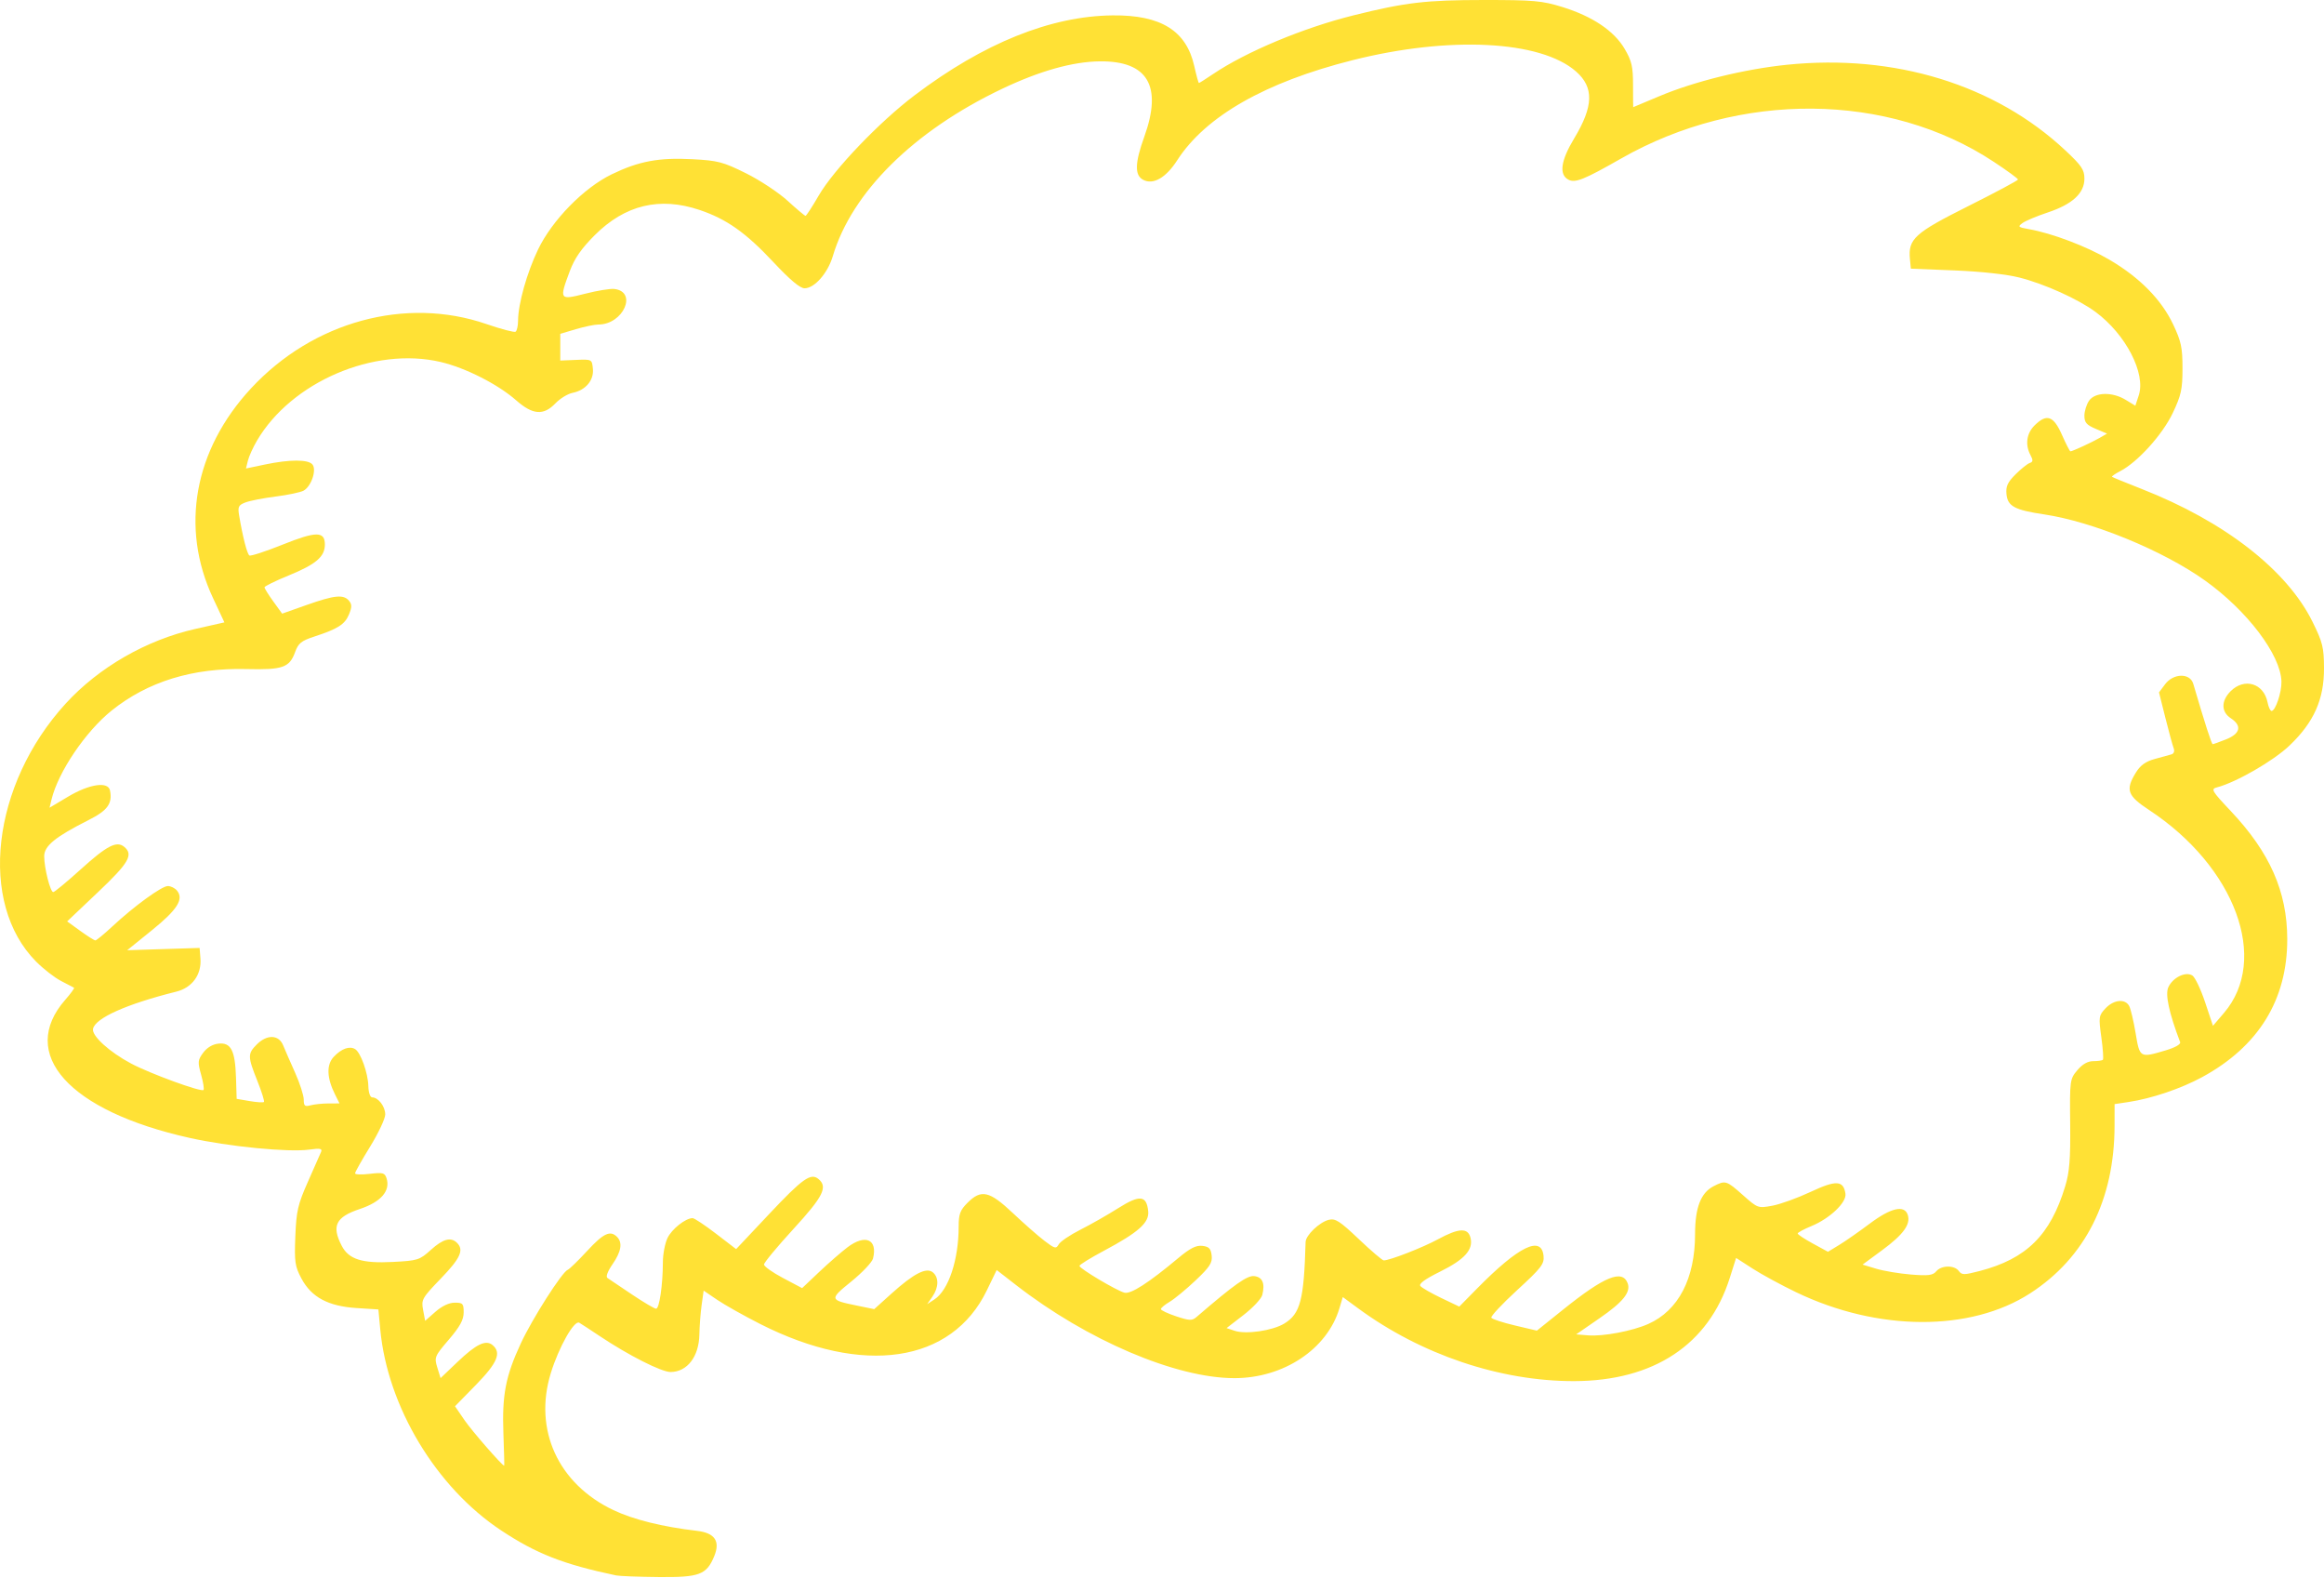
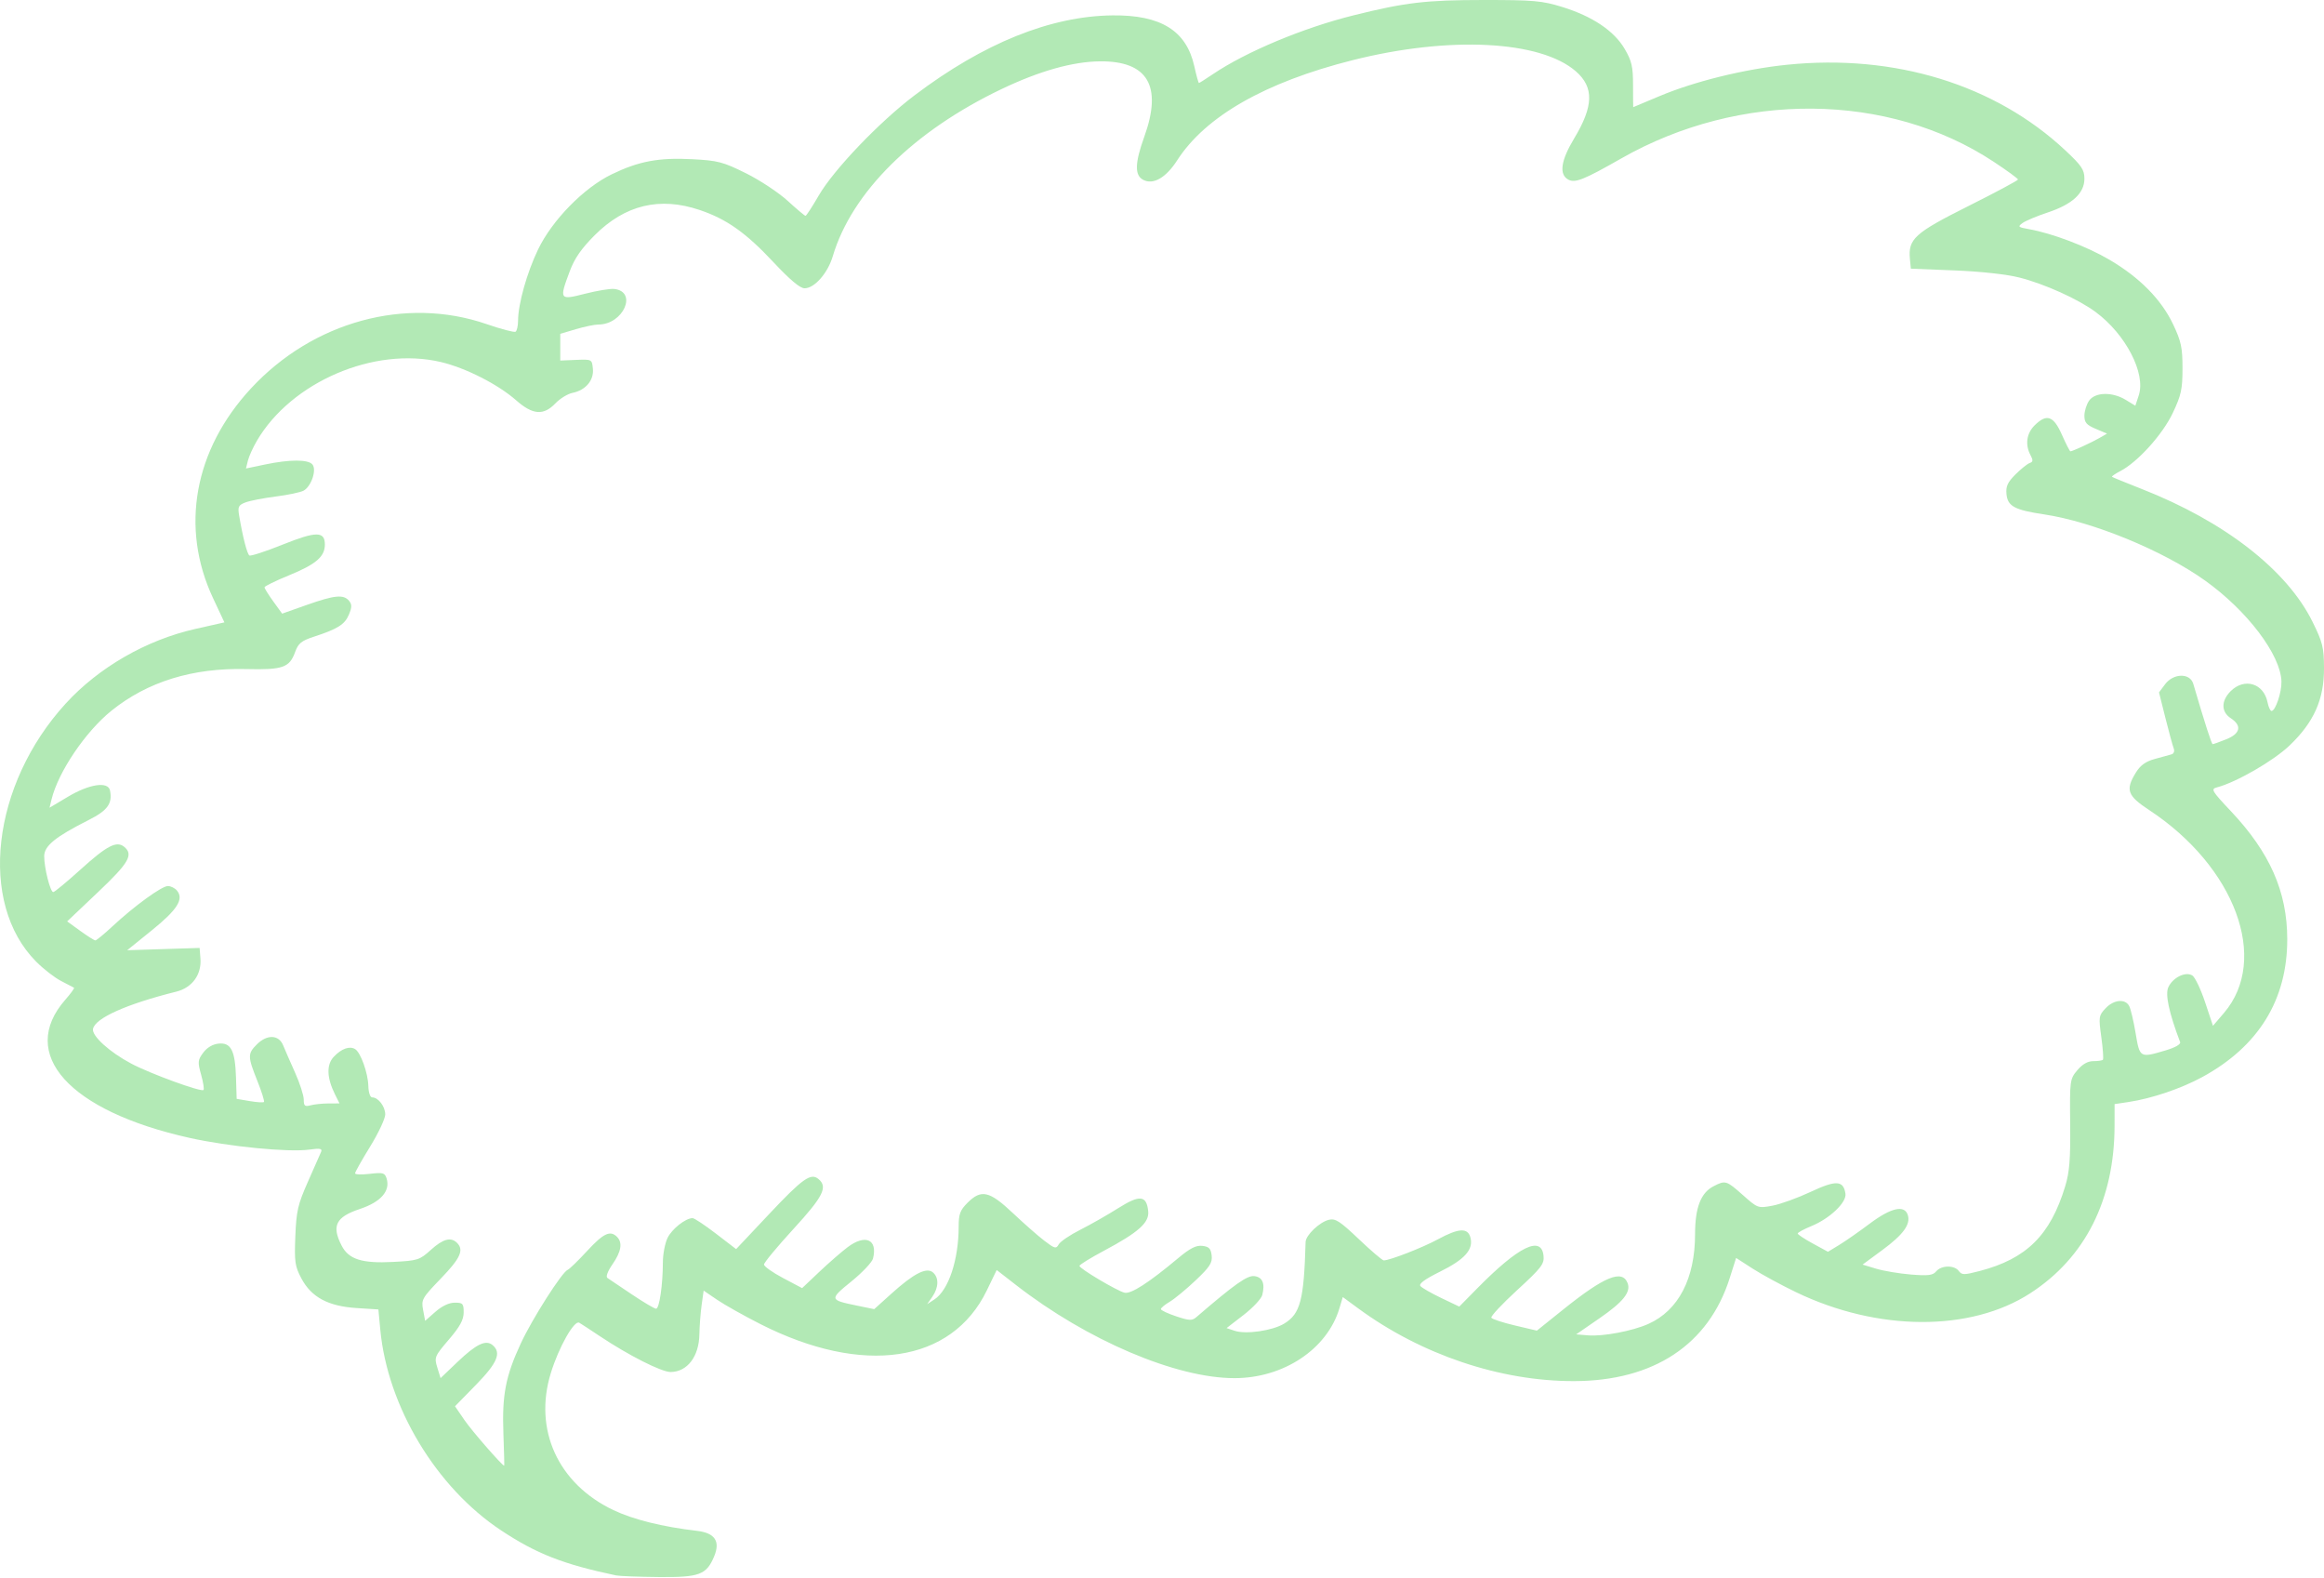
<svg xmlns="http://www.w3.org/2000/svg" id="svg3371" version="1.1" width="962.534" height="652.988" viewBox="0 0 962.534 652.988">
  <defs id="defs3375" />
  <g id="layer6" transform="translate(-752.4964,149.4523)">
-     <path transform="translate(-869.202,-811.3339)" id="path3431" style="display:inline;fill:#FFE135" d="m 1830.194,1255.406 c -0.592,-15.982 0.911,-23.739 7.236,-37.349 4.744,-10.209 17.07,-29.524 19.414,-30.424 0.705,-0.27 4.323,-3.786 8.041,-7.812 6.762,-7.323 9.55,-8.636 12.365,-5.821 2.378,2.378 1.766,6.106 -1.86,11.339 -2.036,2.938 -2.864,5.181 -2.103,5.692 0.691,0.464 5.232,3.516 10.091,6.781 4.858,3.266 9.383,5.938 10.054,5.938 1.353,0 2.791,-9.827 2.808,-19.186 0,-3.334 0.864,-7.858 1.906,-10.055 1.771,-3.732 7.477,-8.259 10.41,-8.259 0.712,0 5.059,2.885 9.661,6.412 l 8.366,6.412 13.619,-14.464 c 13.939,-14.804 17.307,-17.198 20.484,-14.56 3.962,3.288 1.99,7.22 -10.373,20.693 -6.703,7.305 -12.188,13.923 -12.188,14.707 0,0.784 3.553,3.304 7.894,5.6 l 7.894,4.175 7.106,-6.727 c 3.908,-3.7 9.184,-8.293 11.724,-10.208 7.361,-5.548 12.523,-3.252 10.531,4.685 -0.383,1.527 -4.416,5.794 -8.962,9.482 -9.179,7.448 -9.131,7.663 2.26,9.999 l 7.198,1.476 7.177,-6.464 c 9.225,-8.309 14.447,-10.983 17.117,-8.767 2.543,2.111 2.455,6.246 -0.214,10.084 l -2.15,3.091 3.021,-1.984 c 5.847,-3.839 10.028,-16.414 10.028,-30.158 0,-5.159 0.602,-6.777 3.654,-9.829 5.695,-5.695 9.057,-4.937 18.777,4.232 4.598,4.337 10.489,9.51 13.091,11.495 4.287,3.27 4.843,3.408 5.927,1.47 0.658,-1.176 4.671,-3.892 8.919,-6.036 4.247,-2.144 11.315,-6.167 15.706,-8.941 8.943,-5.648 11.764,-5.355 12.432,1.292 0.474,4.718 -4.026,8.715 -18.485,16.419 -5.511,2.937 -10.011,5.722 -9.999,6.189 0.029,1.108 15.361,10.232 18.631,11.087 2.645,0.692 9.963,-4.008 22.271,-14.304 4.904,-4.103 7.415,-5.378 10,-5.081 2.761,0.318 3.534,1.119 3.864,4.006 0.344,3.01 -0.764,4.722 -6.666,10.303 -3.893,3.682 -8.719,7.663 -10.725,8.848 -2.005,1.185 -3.646,2.55 -3.646,3.034 0,0.484 2.846,1.825 6.325,2.981 5.549,1.843 6.585,1.878 8.438,0.283 15.754,-13.557 21.003,-17.271 23.925,-16.929 3.399,0.398 4.515,3.024 3.315,7.803 -0.395,1.573 -3.885,5.304 -7.756,8.29 l -7.038,5.43 3.357,1.119 c 4.682,1.561 15.683,-0.039 20.528,-2.986 6.675,-4.059 8.162,-9.739 8.847,-33.803 0.08,-2.79 5.737,-8.194 9.592,-9.161 2.722,-0.683 4.551,0.491 12.457,8.001 5.096,4.841 9.739,8.802 10.317,8.802 2.501,0 16.032,-5.267 22.423,-8.729 8.703,-4.714 12.44,-4.89 13.508,-0.637 1.234,4.917 -2.422,8.982 -12.614,14.025 -6.272,3.104 -8.903,5.029 -8.135,5.954 0.624,0.752 4.502,2.977 8.616,4.943 l 7.482,3.576 7.415,-7.531 c 17.196,-17.465 26.645,-22.086 27.492,-13.444 0.328,3.347 -0.932,4.977 -10.949,14.163 -6.226,5.71 -11.029,10.851 -10.674,11.426 0.355,0.575 4.743,2.011 9.751,3.191 l 9.105,2.147 10.92,-8.761 c 17.065,-13.692 24.44,-16.705 26.669,-10.896 1.416,3.689 -1.854,7.776 -11.601,14.5 l -9.711,6.699 4.934,0.41 c 6.18,0.513 18.362,-1.792 24.934,-4.719 12.475,-5.556 19.375,-18.803 19.375,-37.196 0,-10.923 2.37,-17.092 7.606,-19.8 4.963,-2.567 5.35,-2.451 12.236,3.665 6.106,5.423 6.244,5.473 12.21,4.358 3.319,-0.62 10.447,-3.198 15.84,-5.729 10.521,-4.937 13.569,-4.773 14.392,0.775 0.534,3.602 -6.468,10.263 -14.079,13.393 -3.133,1.288 -5.698,2.675 -5.7,3.081 0,0.406 2.817,2.275 6.266,4.152 l 6.271,3.413 4.667,-2.837 c 2.567,-1.56 8.266,-5.538 12.666,-8.839 8.759,-6.572 14.374,-7.841 15.734,-3.555 1.23,3.877 -1.858,8.116 -10.608,14.559 l -8.125,5.983 5.625,1.698 c 3.094,0.934 9.575,2.02 14.403,2.414 7.182,0.586 9.084,0.346 10.466,-1.318 2.123,-2.558 7.536,-2.64 9.369,-0.143 1.238,1.687 2.168,1.687 8.613,0.01 19.431,-5.068 29.292,-14.828 35.44,-35.075 1.794,-5.909 2.221,-11.253 2.066,-25.884 -0.191,-18.025 -0.125,-18.521 2.96,-22.188 2.095,-2.489 4.309,-3.75 6.586,-3.75 1.887,0 3.687,-0.256 4,-0.57 0.313,-0.313 0.023,-4.527 -0.646,-9.363 -1.155,-8.357 -1.069,-8.949 1.732,-11.93 3.42,-3.64 8.168,-4.099 9.82,-0.95 0.631,1.203 1.827,6.266 2.657,11.25 1.708,10.253 1.747,10.275 12.41,7.108 3.999,-1.188 6.36,-2.536 6.018,-3.438 -4.615,-12.175 -6.242,-19.726 -4.89,-22.693 1.845,-4.048 7.151,-6.652 9.954,-4.884 1.108,0.699 3.482,5.671 5.277,11.05 l 3.263,9.779 4.558,-5.325 c 18.901,-22.082 4.687,-60.555 -31.054,-84.053 -8.998,-5.916 -9.842,-8.332 -5.415,-15.496 1.861,-3.011 4.054,-4.584 7.812,-5.603 2.874,-0.779 5.987,-1.639 6.918,-1.91 1.005,-0.293 1.369,-1.335 0.896,-2.567 -0.438,-1.141 -1.982,-6.802 -3.431,-12.58 l -2.635,-10.506 2.499,-3.347 c 3.464,-4.639 10.352,-4.77 11.689,-0.222 4.863,16.544 7.587,25 8.055,25 0.308,0 2.821,-0.905 5.585,-2.011 5.897,-2.36 6.612,-5.642 1.9,-8.729 -4.025,-2.637 -4.048,-7.2 -0.056,-11.192 5.688,-5.688 13.701,-3.283 15.274,4.582 0.396,1.98 1.144,3.599 1.662,3.599 1.626,0 4.234,-7.744 4.108,-12.195 -0.313,-11.035 -14.177,-29.338 -31.686,-41.833 -17.342,-12.375 -46.473,-24.345 -66.548,-27.346 -12.306,-1.839 -15.161,-3.371 -15.649,-8.395 -0.314,-3.231 0.456,-4.914 3.75,-8.198 2.28,-2.272 4.929,-4.389 5.887,-4.705 1.379,-0.454 1.444,-1.13 0.312,-3.244 -2.291,-4.28 -1.665,-8.963 1.639,-12.267 5.029,-5.029 7.874,-4.075 11.36,3.807 1.672,3.781 3.26,6.875 3.529,6.875 0.839,0 8.77,-3.642 12.043,-5.531 l 3.125,-1.803 -4.688,-1.975 c -3.81,-1.605 -4.688,-2.622 -4.688,-5.43 0,-1.9 0.876,-4.705 1.946,-6.233 2.497,-3.565 9.614,-3.723 15.166,-0.338 l 3.987,2.431 1.418,-4.297 c 2.999,-9.087 -5.4,-25.299 -17.883,-34.521 -7.211,-5.327 -21.004,-11.561 -31.509,-14.242 -5.288,-1.349 -15.921,-2.52 -26.875,-2.96 l -18.125,-0.727 -0.386,-3.983 c -0.804,-8.304 1.945,-10.798 24.158,-21.916 11.331,-5.671 20.603,-10.63 20.603,-11.018 0,-0.389 -4.536,-3.699 -10.08,-7.357 -43.687,-28.821 -105.152,-29.353 -154.295,-1.334 -15.421,8.792 -19.052,10.244 -21.86,8.741 -3.95,-2.114 -3.138,-7.861 2.41,-17.06 8.05,-13.348 8.265,-21.139 0.764,-27.725 -14.647,-12.86 -52.448,-14.77 -92.526,-4.675 -36.173,9.111 -60.917,23.231 -72.648,41.454 -4.688,7.282 -9.975,10.293 -14.151,8.058 -3.534,-1.891 -3.387,-6.988 0.512,-17.796 7.579,-21.012 1.467,-31.418 -18.343,-31.231 -11.279,0.106 -24.96,3.95 -40.624,11.413 -36.502,17.392 -62.166,42.765 -70.026,69.231 -2.099,7.069 -7.596,13.324 -11.708,13.324 -1.865,0 -6.076,-3.536 -12.909,-10.84 -11.399,-12.185 -19.382,-17.826 -30.555,-21.59 -16.524,-5.566 -30.886,-2.113 -43.444,10.445 -5.519,5.519 -8.352,9.596 -10.312,14.844 -4.46,11.937 -4.339,12.116 6.359,9.381 4.984,-1.274 10.412,-2.159 12.061,-1.966 9.784,1.144 3.714,14.726 -6.581,14.726 -1.562,0 -5.754,0.866 -9.316,1.923 l -6.477,1.923 0,5.536 0,5.536 6.562,-0.272 c 6.531,-0.271 6.564,-0.253 6.949,3.716 0.46,4.75 -3.027,8.852 -8.446,9.936 -1.984,0.397 -5.165,2.348 -7.07,4.336 -4.919,5.134 -9.395,4.795 -16.241,-1.231 -7.558,-6.653 -20.956,-13.46 -31.271,-15.887 -27.528,-6.478 -61.815,8.208 -76.129,32.608 -1.613,2.75 -3.292,6.46 -3.731,8.244 l -0.797,3.244 7.899,-1.655 c 10.207,-2.138 17.855,-2.145 19.621,-0.017 1.861,2.242 -0.488,9.147 -3.695,10.863 -1.285,0.688 -6.46,1.773 -11.5,2.412 -5.04,0.639 -10.67,1.734 -12.509,2.434 -2.926,1.112 -3.259,1.785 -2.658,5.374 1.498,8.938 3.317,16.016 4.268,16.603 0.55,0.34 6.691,-1.665 13.647,-4.456 14.019,-5.624 17.602,-5.639 17.602,-0.071 0,5.035 -3.666,8.17 -14.939,12.78 -5.534,2.262 -10.061,4.481 -10.061,4.93 0,0.449 1.644,3.086 3.653,5.859 l 3.653,5.043 10.188,-3.605 c 11.491,-4.066 15.258,-4.439 17.506,-1.731 1.241,1.495 1.236,2.644 -0.023,5.684 -1.706,4.117 -4.607,5.962 -14.419,9.167 -5.319,1.737 -6.567,2.752 -7.893,6.418 -2.317,6.408 -5.139,7.39 -20.163,7.013 -22.256,-0.558 -40.909,5.193 -55.873,17.227 -10.766,8.658 -22.041,25.336 -24.817,36.711 l -0.847,3.47 7.691,-4.581 c 8.818,-5.253 16.574,-6.402 17.353,-2.572 1.098,5.402 -0.989,8.294 -8.841,12.248 -13.759,6.929 -18.415,10.714 -18.415,14.972 0,4.885 2.521,14.868 3.754,14.868 0.526,0 5.647,-4.239 11.379,-9.421 10.872,-9.829 14.888,-11.906 18.008,-9.316 3.914,3.248 1.964,6.614 -10.886,18.79 l -12.745,12.077 5.432,3.935 c 2.988,2.164 5.801,3.935 6.253,3.935 0.451,0 3.6,-2.588 6.997,-5.752 9.076,-8.452 20.483,-16.748 23.027,-16.748 1.223,0 2.917,0.836 3.766,1.859 2.935,3.536 0.188,7.901 -10.313,16.388 l -10.298,8.323 15,-0.473 15,-0.473 0.341,4.375 c 0.518,6.658 -3.423,12.079 -9.971,13.713 -20.663,5.158 -33.664,10.974 -34.525,15.444 -0.555,2.885 6.871,9.617 15.847,14.366 7.916,4.188 28.959,11.867 29.91,10.915 0.34,-0.34 -0.106,-3.201 -0.99,-6.358 -1.465,-5.232 -1.386,-6.038 0.889,-9.098 1.576,-2.12 3.917,-3.5 6.352,-3.744 5.148,-0.515 6.866,2.85 7.216,14.13 l 0.272,8.745 5.376,0.918 c 2.957,0.505 5.621,0.672 5.922,0.372 0.3,-0.3 -0.93,-4.232 -2.734,-8.738 -4.037,-10.085 -4.054,-11.255 -0.211,-15.098 4.226,-4.226 9.078,-4.062 10.895,0.369 0.775,1.891 3.013,7.016 4.973,11.39 1.96,4.374 3.563,9.362 3.563,11.083 0,2.636 0.444,3.011 2.812,2.377 1.547,-0.414 4.879,-0.761 7.404,-0.771 l 4.592,-0.017 -1.851,-3.711 c -3.432,-6.879 -3.613,-12.304 -0.521,-15.595 3.164,-3.368 6.564,-4.584 8.856,-3.168 2.297,1.42 5.322,9.886 5.462,15.287 0.07,2.696 0.747,4.688 1.595,4.688 2.514,0 5.402,3.778 5.402,7.069 0,1.727 -2.812,7.71 -6.25,13.296 -3.438,5.586 -6.25,10.575 -6.25,11.087 0,0.512 2.752,0.605 6.115,0.207 5.428,-0.643 6.208,-0.432 6.939,1.871 1.65,5.199 -2.341,9.779 -11.047,12.676 -9.997,3.327 -11.807,6.972 -7.55,15.205 2.921,5.649 8.388,7.386 21.178,6.729 10.317,-0.53 11.083,-0.772 15.733,-4.973 5.089,-4.597 8.331,-5.466 10.881,-2.916 2.942,2.942 1.387,6.36 -6.706,14.743 -7.79,8.069 -8.163,8.728 -7.36,13.01 l 0.846,4.51 4.278,-3.756 c 2.698,-2.369 5.647,-3.756 7.985,-3.756 3.351,0 3.705,0.39 3.695,4.062 -0.013,3.049 -1.541,5.85 -6.141,11.224 -5.893,6.884 -6.078,7.331 -4.782,11.555 l 1.349,4.394 7.021,-6.697 c 7.746,-7.388 11.713,-9.3 14.499,-6.988 3.803,3.156 2.049,7.367 -6.861,16.473 l -8.676,8.867 3.929,5.742 c 3.052,4.46 15.611,18.867 16.448,18.867 0.09,0 -0.06,-6.005 -0.331,-13.344 z m 46.681,58.776 c -21.936,-4.633 -32.992,-8.961 -47.63,-18.645 -26.939,-17.823 -47.057,-51.264 -50.05,-83.195 l -0.776,-8.284 -9.017,-0.579 c -11.775,-0.756 -18.712,-4.468 -22.854,-12.229 -2.694,-5.049 -2.953,-6.841 -2.529,-17.5 0.416,-10.45 1.038,-13.15 5.181,-22.5 2.59,-5.844 5.048,-11.418 5.463,-12.386 0.612,-1.427 -0.318,-1.614 -4.891,-0.987 -8.617,1.181 -33.411,-1.25 -49.623,-4.866 -49.918,-11.133 -71.121,-34.735 -51.39,-57.206 2.24,-2.551 3.857,-4.783 3.594,-4.959 -0.263,-0.176 -2.653,-1.423 -5.31,-2.771 -2.657,-1.348 -7.328,-4.964 -10.379,-8.037 -24.077,-24.244 -18.463,-73.25 12.24,-106.844 13.681,-14.969 33.397,-26.323 53.638,-30.888 l 12.098,-2.728 -4.731,-10.102 c -13.653,-29.149 -7.821,-61.337 15.716,-86.748 25.672,-27.716 64.083,-38.207 97.594,-26.656 6.046,2.084 11.451,3.506 12.012,3.16 0.56,-0.346 1.027,-2.425 1.037,-4.618 0.033,-6.908 3.674,-19.857 8.276,-29.425 5.854,-12.171 18.977,-25.557 30.534,-31.147 11.21,-5.422 19.484,-6.971 33.365,-6.245 10.571,0.553 12.698,1.11 22.174,5.805 5.765,2.857 13.547,7.996 17.295,11.421 3.747,3.425 7.082,6.227 7.411,6.227 0.329,0 2.781,-3.769 5.45,-8.377 6.215,-10.729 25.081,-30.456 39.701,-41.512 28.593,-21.624 56.374,-32.837 82.026,-33.11 20.014,-0.213 30.547,6.324 33.831,20.997 0.862,3.851 1.73,7.002 1.93,7.002 0.2,0 2.805,-1.648 5.789,-3.662 13.757,-9.284 37.366,-19.159 58.221,-24.35 21.488,-5.349 29.981,-6.349 53.979,-6.356 20.673,-0.006 24.119,0.301 32.5,2.893 12.498,3.866 21.461,9.881 25.829,17.335 2.941,5.019 3.477,7.335 3.477,15.036 0,5.007 0.033,9.104 0.073,9.104 0.04,0 4.837,-2.012 10.66,-4.472 14.596,-6.165 35.259,-11.264 53.016,-13.084 44.571,-4.567 86.188,8.222 115.266,35.424 6.784,6.346 7.93,8.043 7.93,11.746 0,6.007 -4.964,10.588 -15.146,13.976 -4.532,1.508 -9.258,3.487 -10.504,4.398 -2.054,1.502 -1.808,1.736 2.63,2.519 9.598,1.693 23.902,7.113 33.317,12.624 12.518,7.328 21.558,16.488 26.441,26.791 3.342,7.052 3.887,9.605 3.887,18.202 0,8.675 -0.534,11.129 -4.035,18.519 -4.219,8.908 -14.557,20.344 -21.755,24.067 -2.099,1.086 -3.624,2.143 -3.389,2.35 0.236,0.207 5.772,2.472 12.304,5.035 34.28,13.45 60.123,33.535 70.708,54.952 4.22,8.539 4.739,10.628 4.774,19.204 0.053,12.951 -4.166,22.421 -14.289,32.076 -6.666,6.358 -22.043,15.219 -30.04,17.31 -2.635,0.689 -2.223,1.392 5.817,9.918 16.09,17.06 23.242,33.281 23.29,52.82 0.061,25.178 -11.856,44.526 -35.261,57.247 -8.703,4.73 -20.917,8.862 -30.399,10.284 l -5.851,0.877 -0.012,8.921 c -0.033,30.658 -12.118,54.664 -34.948,69.42 -24.756,16.001 -63.102,15.828 -96.917,-0.437 -6.188,-2.976 -14.317,-7.391 -18.065,-9.81 l -6.815,-4.399 -2.644,8.339 c -8.74,27.566 -31.488,42.614 -64.499,42.664 -30.614,0.047 -63.294,-10.965 -89.367,-30.113 l -6.391,-4.694 -1.396,4.66 c -5.061,16.905 -23.12,28.916 -43.472,28.916 -24.237,0 -61.041,-15.686 -90.481,-38.563 l -7.995,-6.213 -4.084,8.443 c -14.552,30.085 -51.301,35.527 -93.878,13.903 -6.688,-3.397 -14.691,-7.894 -17.785,-9.994 l -5.625,-3.818 -0.828,5.934 c -0.455,3.264 -0.877,8.762 -0.938,12.218 -0.159,9.142 -4.997,15.476 -11.878,15.551 -3.766,0.041 -17.471,-6.899 -29.482,-14.928 -3.781,-2.528 -7.556,-4.995 -8.388,-5.482 -2.075,-1.215 -8.469,10.108 -11.789,20.879 -7.218,23.414 3.035,45.835 25.933,56.709 8.291,3.938 20.352,6.929 34.622,8.588 7.382,0.858 9.706,4.285 7.127,10.511 -3.18,7.678 -6.122,8.78 -22.987,8.619 -8.329,-0.08 -16.269,-0.383 -17.644,-0.673 z" />
+     <path transform="translate(-869.202,-811.3339)" id="path3431" style="display:inline;fill:#B2E9B5" d="m 1830.194,1255.406 c -0.592,-15.982 0.911,-23.739 7.236,-37.349 4.744,-10.209 17.07,-29.524 19.414,-30.424 0.705,-0.27 4.323,-3.786 8.041,-7.812 6.762,-7.323 9.55,-8.636 12.365,-5.821 2.378,2.378 1.766,6.106 -1.86,11.339 -2.036,2.938 -2.864,5.181 -2.103,5.692 0.691,0.464 5.232,3.516 10.091,6.781 4.858,3.266 9.383,5.938 10.054,5.938 1.353,0 2.791,-9.827 2.808,-19.186 0,-3.334 0.864,-7.858 1.906,-10.055 1.771,-3.732 7.477,-8.259 10.41,-8.259 0.712,0 5.059,2.885 9.661,6.412 l 8.366,6.412 13.619,-14.464 c 13.939,-14.804 17.307,-17.198 20.484,-14.56 3.962,3.288 1.99,7.22 -10.373,20.693 -6.703,7.305 -12.188,13.923 -12.188,14.707 0,0.784 3.553,3.304 7.894,5.6 l 7.894,4.175 7.106,-6.727 c 3.908,-3.7 9.184,-8.293 11.724,-10.208 7.361,-5.548 12.523,-3.252 10.531,4.685 -0.383,1.527 -4.416,5.794 -8.962,9.482 -9.179,7.448 -9.131,7.663 2.26,9.999 l 7.198,1.476 7.177,-6.464 c 9.225,-8.309 14.447,-10.983 17.117,-8.767 2.543,2.111 2.455,6.246 -0.214,10.084 l -2.15,3.091 3.021,-1.984 c 5.847,-3.839 10.028,-16.414 10.028,-30.158 0,-5.159 0.602,-6.777 3.654,-9.829 5.695,-5.695 9.057,-4.937 18.777,4.232 4.598,4.337 10.489,9.51 13.091,11.495 4.287,3.27 4.843,3.408 5.927,1.47 0.658,-1.176 4.671,-3.892 8.919,-6.036 4.247,-2.144 11.315,-6.167 15.706,-8.941 8.943,-5.648 11.764,-5.355 12.432,1.292 0.474,4.718 -4.026,8.715 -18.485,16.419 -5.511,2.937 -10.011,5.722 -9.999,6.189 0.029,1.108 15.361,10.232 18.631,11.087 2.645,0.692 9.963,-4.008 22.271,-14.304 4.904,-4.103 7.415,-5.378 10,-5.081 2.761,0.318 3.534,1.119 3.864,4.006 0.344,3.01 -0.764,4.722 -6.666,10.303 -3.893,3.682 -8.719,7.663 -10.725,8.848 -2.005,1.185 -3.646,2.55 -3.646,3.034 0,0.484 2.846,1.825 6.325,2.981 5.549,1.843 6.585,1.878 8.438,0.283 15.754,-13.557 21.003,-17.271 23.925,-16.929 3.399,0.398 4.515,3.024 3.315,7.803 -0.395,1.573 -3.885,5.304 -7.756,8.29 l -7.038,5.43 3.357,1.119 c 4.682,1.561 15.683,-0.039 20.528,-2.986 6.675,-4.059 8.162,-9.739 8.847,-33.803 0.08,-2.79 5.737,-8.194 9.592,-9.161 2.722,-0.683 4.551,0.491 12.457,8.001 5.096,4.841 9.739,8.802 10.317,8.802 2.501,0 16.032,-5.267 22.423,-8.729 8.703,-4.714 12.44,-4.89 13.508,-0.637 1.234,4.917 -2.422,8.982 -12.614,14.025 -6.272,3.104 -8.903,5.029 -8.135,5.954 0.624,0.752 4.502,2.977 8.616,4.943 l 7.482,3.576 7.415,-7.531 c 17.196,-17.465 26.645,-22.086 27.492,-13.444 0.328,3.347 -0.932,4.977 -10.949,14.163 -6.226,5.71 -11.029,10.851 -10.674,11.426 0.355,0.575 4.743,2.011 9.751,3.191 l 9.105,2.147 10.92,-8.761 c 17.065,-13.692 24.44,-16.705 26.669,-10.896 1.416,3.689 -1.854,7.776 -11.601,14.5 l -9.711,6.699 4.934,0.41 c 6.18,0.513 18.362,-1.792 24.934,-4.719 12.475,-5.556 19.375,-18.803 19.375,-37.196 0,-10.923 2.37,-17.092 7.606,-19.8 4.963,-2.567 5.35,-2.451 12.236,3.665 6.106,5.423 6.244,5.473 12.21,4.358 3.319,-0.62 10.447,-3.198 15.84,-5.729 10.521,-4.937 13.569,-4.773 14.392,0.775 0.534,3.602 -6.468,10.263 -14.079,13.393 -3.133,1.288 -5.698,2.675 -5.7,3.081 0,0.406 2.817,2.275 6.266,4.152 l 6.271,3.413 4.667,-2.837 c 2.567,-1.56 8.266,-5.538 12.666,-8.839 8.759,-6.572 14.374,-7.841 15.734,-3.555 1.23,3.877 -1.858,8.116 -10.608,14.559 l -8.125,5.983 5.625,1.698 c 3.094,0.934 9.575,2.02 14.403,2.414 7.182,0.586 9.084,0.346 10.466,-1.318 2.123,-2.558 7.536,-2.64 9.369,-0.143 1.238,1.687 2.168,1.687 8.613,0.01 19.431,-5.068 29.292,-14.828 35.44,-35.075 1.794,-5.909 2.221,-11.253 2.066,-25.884 -0.191,-18.025 -0.125,-18.521 2.96,-22.188 2.095,-2.489 4.309,-3.75 6.586,-3.75 1.887,0 3.687,-0.256 4,-0.57 0.313,-0.313 0.023,-4.527 -0.646,-9.363 -1.155,-8.357 -1.069,-8.949 1.732,-11.93 3.42,-3.64 8.168,-4.099 9.82,-0.95 0.631,1.203 1.827,6.266 2.657,11.25 1.708,10.253 1.747,10.275 12.41,7.108 3.999,-1.188 6.36,-2.536 6.018,-3.438 -4.615,-12.175 -6.242,-19.726 -4.89,-22.693 1.845,-4.048 7.151,-6.652 9.954,-4.884 1.108,0.699 3.482,5.671 5.277,11.05 l 3.263,9.779 4.558,-5.325 c 18.901,-22.082 4.687,-60.555 -31.054,-84.053 -8.998,-5.916 -9.842,-8.332 -5.415,-15.496 1.861,-3.011 4.054,-4.584 7.812,-5.603 2.874,-0.779 5.987,-1.639 6.918,-1.91 1.005,-0.293 1.369,-1.335 0.896,-2.567 -0.438,-1.141 -1.982,-6.802 -3.431,-12.58 l -2.635,-10.506 2.499,-3.347 c 3.464,-4.639 10.352,-4.77 11.689,-0.222 4.863,16.544 7.587,25 8.055,25 0.308,0 2.821,-0.905 5.585,-2.011 5.897,-2.36 6.612,-5.642 1.9,-8.729 -4.025,-2.637 -4.048,-7.2 -0.056,-11.192 5.688,-5.688 13.701,-3.283 15.274,4.582 0.396,1.98 1.144,3.599 1.662,3.599 1.626,0 4.234,-7.744 4.108,-12.195 -0.313,-11.035 -14.177,-29.338 -31.686,-41.833 -17.342,-12.375 -46.473,-24.345 -66.548,-27.346 -12.306,-1.839 -15.161,-3.371 -15.649,-8.395 -0.314,-3.231 0.456,-4.914 3.75,-8.198 2.28,-2.272 4.929,-4.389 5.887,-4.705 1.379,-0.454 1.444,-1.13 0.312,-3.244 -2.291,-4.28 -1.665,-8.963 1.639,-12.267 5.029,-5.029 7.874,-4.075 11.36,3.807 1.672,3.781 3.26,6.875 3.529,6.875 0.839,0 8.77,-3.642 12.043,-5.531 l 3.125,-1.803 -4.688,-1.975 c -3.81,-1.605 -4.688,-2.622 -4.688,-5.43 0,-1.9 0.876,-4.705 1.946,-6.233 2.497,-3.565 9.614,-3.723 15.166,-0.338 l 3.987,2.431 1.418,-4.297 c 2.999,-9.087 -5.4,-25.299 -17.883,-34.521 -7.211,-5.327 -21.004,-11.561 -31.509,-14.242 -5.288,-1.349 -15.921,-2.52 -26.875,-2.96 l -18.125,-0.727 -0.386,-3.983 c -0.804,-8.304 1.945,-10.798 24.158,-21.916 11.331,-5.671 20.603,-10.63 20.603,-11.018 0,-0.389 -4.536,-3.699 -10.08,-7.357 -43.687,-28.821 -105.152,-29.353 -154.295,-1.334 -15.421,8.792 -19.052,10.244 -21.86,8.741 -3.95,-2.114 -3.138,-7.861 2.41,-17.06 8.05,-13.348 8.265,-21.139 0.764,-27.725 -14.647,-12.86 -52.448,-14.77 -92.526,-4.675 -36.173,9.111 -60.917,23.231 -72.648,41.454 -4.688,7.282 -9.975,10.293 -14.151,8.058 -3.534,-1.891 -3.387,-6.988 0.512,-17.796 7.579,-21.012 1.467,-31.418 -18.343,-31.231 -11.279,0.106 -24.96,3.95 -40.624,11.413 -36.502,17.392 -62.166,42.765 -70.026,69.231 -2.099,7.069 -7.596,13.324 -11.708,13.324 -1.865,0 -6.076,-3.536 -12.909,-10.84 -11.399,-12.185 -19.382,-17.826 -30.555,-21.59 -16.524,-5.566 -30.886,-2.113 -43.444,10.445 -5.519,5.519 -8.352,9.596 -10.312,14.844 -4.46,11.937 -4.339,12.116 6.359,9.381 4.984,-1.274 10.412,-2.159 12.061,-1.966 9.784,1.144 3.714,14.726 -6.581,14.726 -1.562,0 -5.754,0.866 -9.316,1.923 l -6.477,1.923 0,5.536 0,5.536 6.562,-0.272 c 6.531,-0.271 6.564,-0.253 6.949,3.716 0.46,4.75 -3.027,8.852 -8.446,9.936 -1.984,0.397 -5.165,2.348 -7.07,4.336 -4.919,5.134 -9.395,4.795 -16.241,-1.231 -7.558,-6.653 -20.956,-13.46 -31.271,-15.887 -27.528,-6.478 -61.815,8.208 -76.129,32.608 -1.613,2.75 -3.292,6.46 -3.731,8.244 l -0.797,3.244 7.899,-1.655 c 10.207,-2.138 17.855,-2.145 19.621,-0.017 1.861,2.242 -0.488,9.147 -3.695,10.863 -1.285,0.688 -6.46,1.773 -11.5,2.412 -5.04,0.639 -10.67,1.734 -12.509,2.434 -2.926,1.112 -3.259,1.785 -2.658,5.374 1.498,8.938 3.317,16.016 4.268,16.603 0.55,0.34 6.691,-1.665 13.647,-4.456 14.019,-5.624 17.602,-5.639 17.602,-0.071 0,5.035 -3.666,8.17 -14.939,12.78 -5.534,2.262 -10.061,4.481 -10.061,4.93 0,0.449 1.644,3.086 3.653,5.859 l 3.653,5.043 10.188,-3.605 c 11.491,-4.066 15.258,-4.439 17.506,-1.731 1.241,1.495 1.236,2.644 -0.023,5.684 -1.706,4.117 -4.607,5.962 -14.419,9.167 -5.319,1.737 -6.567,2.752 -7.893,6.418 -2.317,6.408 -5.139,7.39 -20.163,7.013 -22.256,-0.558 -40.909,5.193 -55.873,17.227 -10.766,8.658 -22.041,25.336 -24.817,36.711 l -0.847,3.47 7.691,-4.581 c 8.818,-5.253 16.574,-6.402 17.353,-2.572 1.098,5.402 -0.989,8.294 -8.841,12.248 -13.759,6.929 -18.415,10.714 -18.415,14.972 0,4.885 2.521,14.868 3.754,14.868 0.526,0 5.647,-4.239 11.379,-9.421 10.872,-9.829 14.888,-11.906 18.008,-9.316 3.914,3.248 1.964,6.614 -10.886,18.79 l -12.745,12.077 5.432,3.935 c 2.988,2.164 5.801,3.935 6.253,3.935 0.451,0 3.6,-2.588 6.997,-5.752 9.076,-8.452 20.483,-16.748 23.027,-16.748 1.223,0 2.917,0.836 3.766,1.859 2.935,3.536 0.188,7.901 -10.313,16.388 l -10.298,8.323 15,-0.473 15,-0.473 0.341,4.375 c 0.518,6.658 -3.423,12.079 -9.971,13.713 -20.663,5.158 -33.664,10.974 -34.525,15.444 -0.555,2.885 6.871,9.617 15.847,14.366 7.916,4.188 28.959,11.867 29.91,10.915 0.34,-0.34 -0.106,-3.201 -0.99,-6.358 -1.465,-5.232 -1.386,-6.038 0.889,-9.098 1.576,-2.12 3.917,-3.5 6.352,-3.744 5.148,-0.515 6.866,2.85 7.216,14.13 l 0.272,8.745 5.376,0.918 c 2.957,0.505 5.621,0.672 5.922,0.372 0.3,-0.3 -0.93,-4.232 -2.734,-8.738 -4.037,-10.085 -4.054,-11.255 -0.211,-15.098 4.226,-4.226 9.078,-4.062 10.895,0.369 0.775,1.891 3.013,7.016 4.973,11.39 1.96,4.374 3.563,9.362 3.563,11.083 0,2.636 0.444,3.011 2.812,2.377 1.547,-0.414 4.879,-0.761 7.404,-0.771 l 4.592,-0.017 -1.851,-3.711 c -3.432,-6.879 -3.613,-12.304 -0.521,-15.595 3.164,-3.368 6.564,-4.584 8.856,-3.168 2.297,1.42 5.322,9.886 5.462,15.287 0.07,2.696 0.747,4.688 1.595,4.688 2.514,0 5.402,3.778 5.402,7.069 0,1.727 -2.812,7.71 -6.25,13.296 -3.438,5.586 -6.25,10.575 -6.25,11.087 0,0.512 2.752,0.605 6.115,0.207 5.428,-0.643 6.208,-0.432 6.939,1.871 1.65,5.199 -2.341,9.779 -11.047,12.676 -9.997,3.327 -11.807,6.972 -7.55,15.205 2.921,5.649 8.388,7.386 21.178,6.729 10.317,-0.53 11.083,-0.772 15.733,-4.973 5.089,-4.597 8.331,-5.466 10.881,-2.916 2.942,2.942 1.387,6.36 -6.706,14.743 -7.79,8.069 -8.163,8.728 -7.36,13.01 l 0.846,4.51 4.278,-3.756 c 2.698,-2.369 5.647,-3.756 7.985,-3.756 3.351,0 3.705,0.39 3.695,4.062 -0.013,3.049 -1.541,5.85 -6.141,11.224 -5.893,6.884 -6.078,7.331 -4.782,11.555 l 1.349,4.394 7.021,-6.697 c 7.746,-7.388 11.713,-9.3 14.499,-6.988 3.803,3.156 2.049,7.367 -6.861,16.473 l -8.676,8.867 3.929,5.742 c 3.052,4.46 15.611,18.867 16.448,18.867 0.09,0 -0.06,-6.005 -0.331,-13.344 z m 46.681,58.776 c -21.936,-4.633 -32.992,-8.961 -47.63,-18.645 -26.939,-17.823 -47.057,-51.264 -50.05,-83.195 l -0.776,-8.284 -9.017,-0.579 c -11.775,-0.756 -18.712,-4.468 -22.854,-12.229 -2.694,-5.049 -2.953,-6.841 -2.529,-17.5 0.416,-10.45 1.038,-13.15 5.181,-22.5 2.59,-5.844 5.048,-11.418 5.463,-12.386 0.612,-1.427 -0.318,-1.614 -4.891,-0.987 -8.617,1.181 -33.411,-1.25 -49.623,-4.866 -49.918,-11.133 -71.121,-34.735 -51.39,-57.206 2.24,-2.551 3.857,-4.783 3.594,-4.959 -0.263,-0.176 -2.653,-1.423 -5.31,-2.771 -2.657,-1.348 -7.328,-4.964 -10.379,-8.037 -24.077,-24.244 -18.463,-73.25 12.24,-106.844 13.681,-14.969 33.397,-26.323 53.638,-30.888 l 12.098,-2.728 -4.731,-10.102 c -13.653,-29.149 -7.821,-61.337 15.716,-86.748 25.672,-27.716 64.083,-38.207 97.594,-26.656 6.046,2.084 11.451,3.506 12.012,3.16 0.56,-0.346 1.027,-2.425 1.037,-4.618 0.033,-6.908 3.674,-19.857 8.276,-29.425 5.854,-12.171 18.977,-25.557 30.534,-31.147 11.21,-5.422 19.484,-6.971 33.365,-6.245 10.571,0.553 12.698,1.11 22.174,5.805 5.765,2.857 13.547,7.996 17.295,11.421 3.747,3.425 7.082,6.227 7.411,6.227 0.329,0 2.781,-3.769 5.45,-8.377 6.215,-10.729 25.081,-30.456 39.701,-41.512 28.593,-21.624 56.374,-32.837 82.026,-33.11 20.014,-0.213 30.547,6.324 33.831,20.997 0.862,3.851 1.73,7.002 1.93,7.002 0.2,0 2.805,-1.648 5.789,-3.662 13.757,-9.284 37.366,-19.159 58.221,-24.35 21.488,-5.349 29.981,-6.349 53.979,-6.356 20.673,-0.006 24.119,0.301 32.5,2.893 12.498,3.866 21.461,9.881 25.829,17.335 2.941,5.019 3.477,7.335 3.477,15.036 0,5.007 0.033,9.104 0.073,9.104 0.04,0 4.837,-2.012 10.66,-4.472 14.596,-6.165 35.259,-11.264 53.016,-13.084 44.571,-4.567 86.188,8.222 115.266,35.424 6.784,6.346 7.93,8.043 7.93,11.746 0,6.007 -4.964,10.588 -15.146,13.976 -4.532,1.508 -9.258,3.487 -10.504,4.398 -2.054,1.502 -1.808,1.736 2.63,2.519 9.598,1.693 23.902,7.113 33.317,12.624 12.518,7.328 21.558,16.488 26.441,26.791 3.342,7.052 3.887,9.605 3.887,18.202 0,8.675 -0.534,11.129 -4.035,18.519 -4.219,8.908 -14.557,20.344 -21.755,24.067 -2.099,1.086 -3.624,2.143 -3.389,2.35 0.236,0.207 5.772,2.472 12.304,5.035 34.28,13.45 60.123,33.535 70.708,54.952 4.22,8.539 4.739,10.628 4.774,19.204 0.053,12.951 -4.166,22.421 -14.289,32.076 -6.666,6.358 -22.043,15.219 -30.04,17.31 -2.635,0.689 -2.223,1.392 5.817,9.918 16.09,17.06 23.242,33.281 23.29,52.82 0.061,25.178 -11.856,44.526 -35.261,57.247 -8.703,4.73 -20.917,8.862 -30.399,10.284 l -5.851,0.877 -0.012,8.921 c -0.033,30.658 -12.118,54.664 -34.948,69.42 -24.756,16.001 -63.102,15.828 -96.917,-0.437 -6.188,-2.976 -14.317,-7.391 -18.065,-9.81 l -6.815,-4.399 -2.644,8.339 c -8.74,27.566 -31.488,42.614 -64.499,42.664 -30.614,0.047 -63.294,-10.965 -89.367,-30.113 l -6.391,-4.694 -1.396,4.66 c -5.061,16.905 -23.12,28.916 -43.472,28.916 -24.237,0 -61.041,-15.686 -90.481,-38.563 l -7.995,-6.213 -4.084,8.443 c -14.552,30.085 -51.301,35.527 -93.878,13.903 -6.688,-3.397 -14.691,-7.894 -17.785,-9.994 l -5.625,-3.818 -0.828,5.934 c -0.455,3.264 -0.877,8.762 -0.938,12.218 -0.159,9.142 -4.997,15.476 -11.878,15.551 -3.766,0.041 -17.471,-6.899 -29.482,-14.928 -3.781,-2.528 -7.556,-4.995 -8.388,-5.482 -2.075,-1.215 -8.469,10.108 -11.789,20.879 -7.218,23.414 3.035,45.835 25.933,56.709 8.291,3.938 20.352,6.929 34.622,8.588 7.382,0.858 9.706,4.285 7.127,10.511 -3.18,7.678 -6.122,8.78 -22.987,8.619 -8.329,-0.08 -16.269,-0.383 -17.644,-0.673 z" />
  </g>
</svg>
